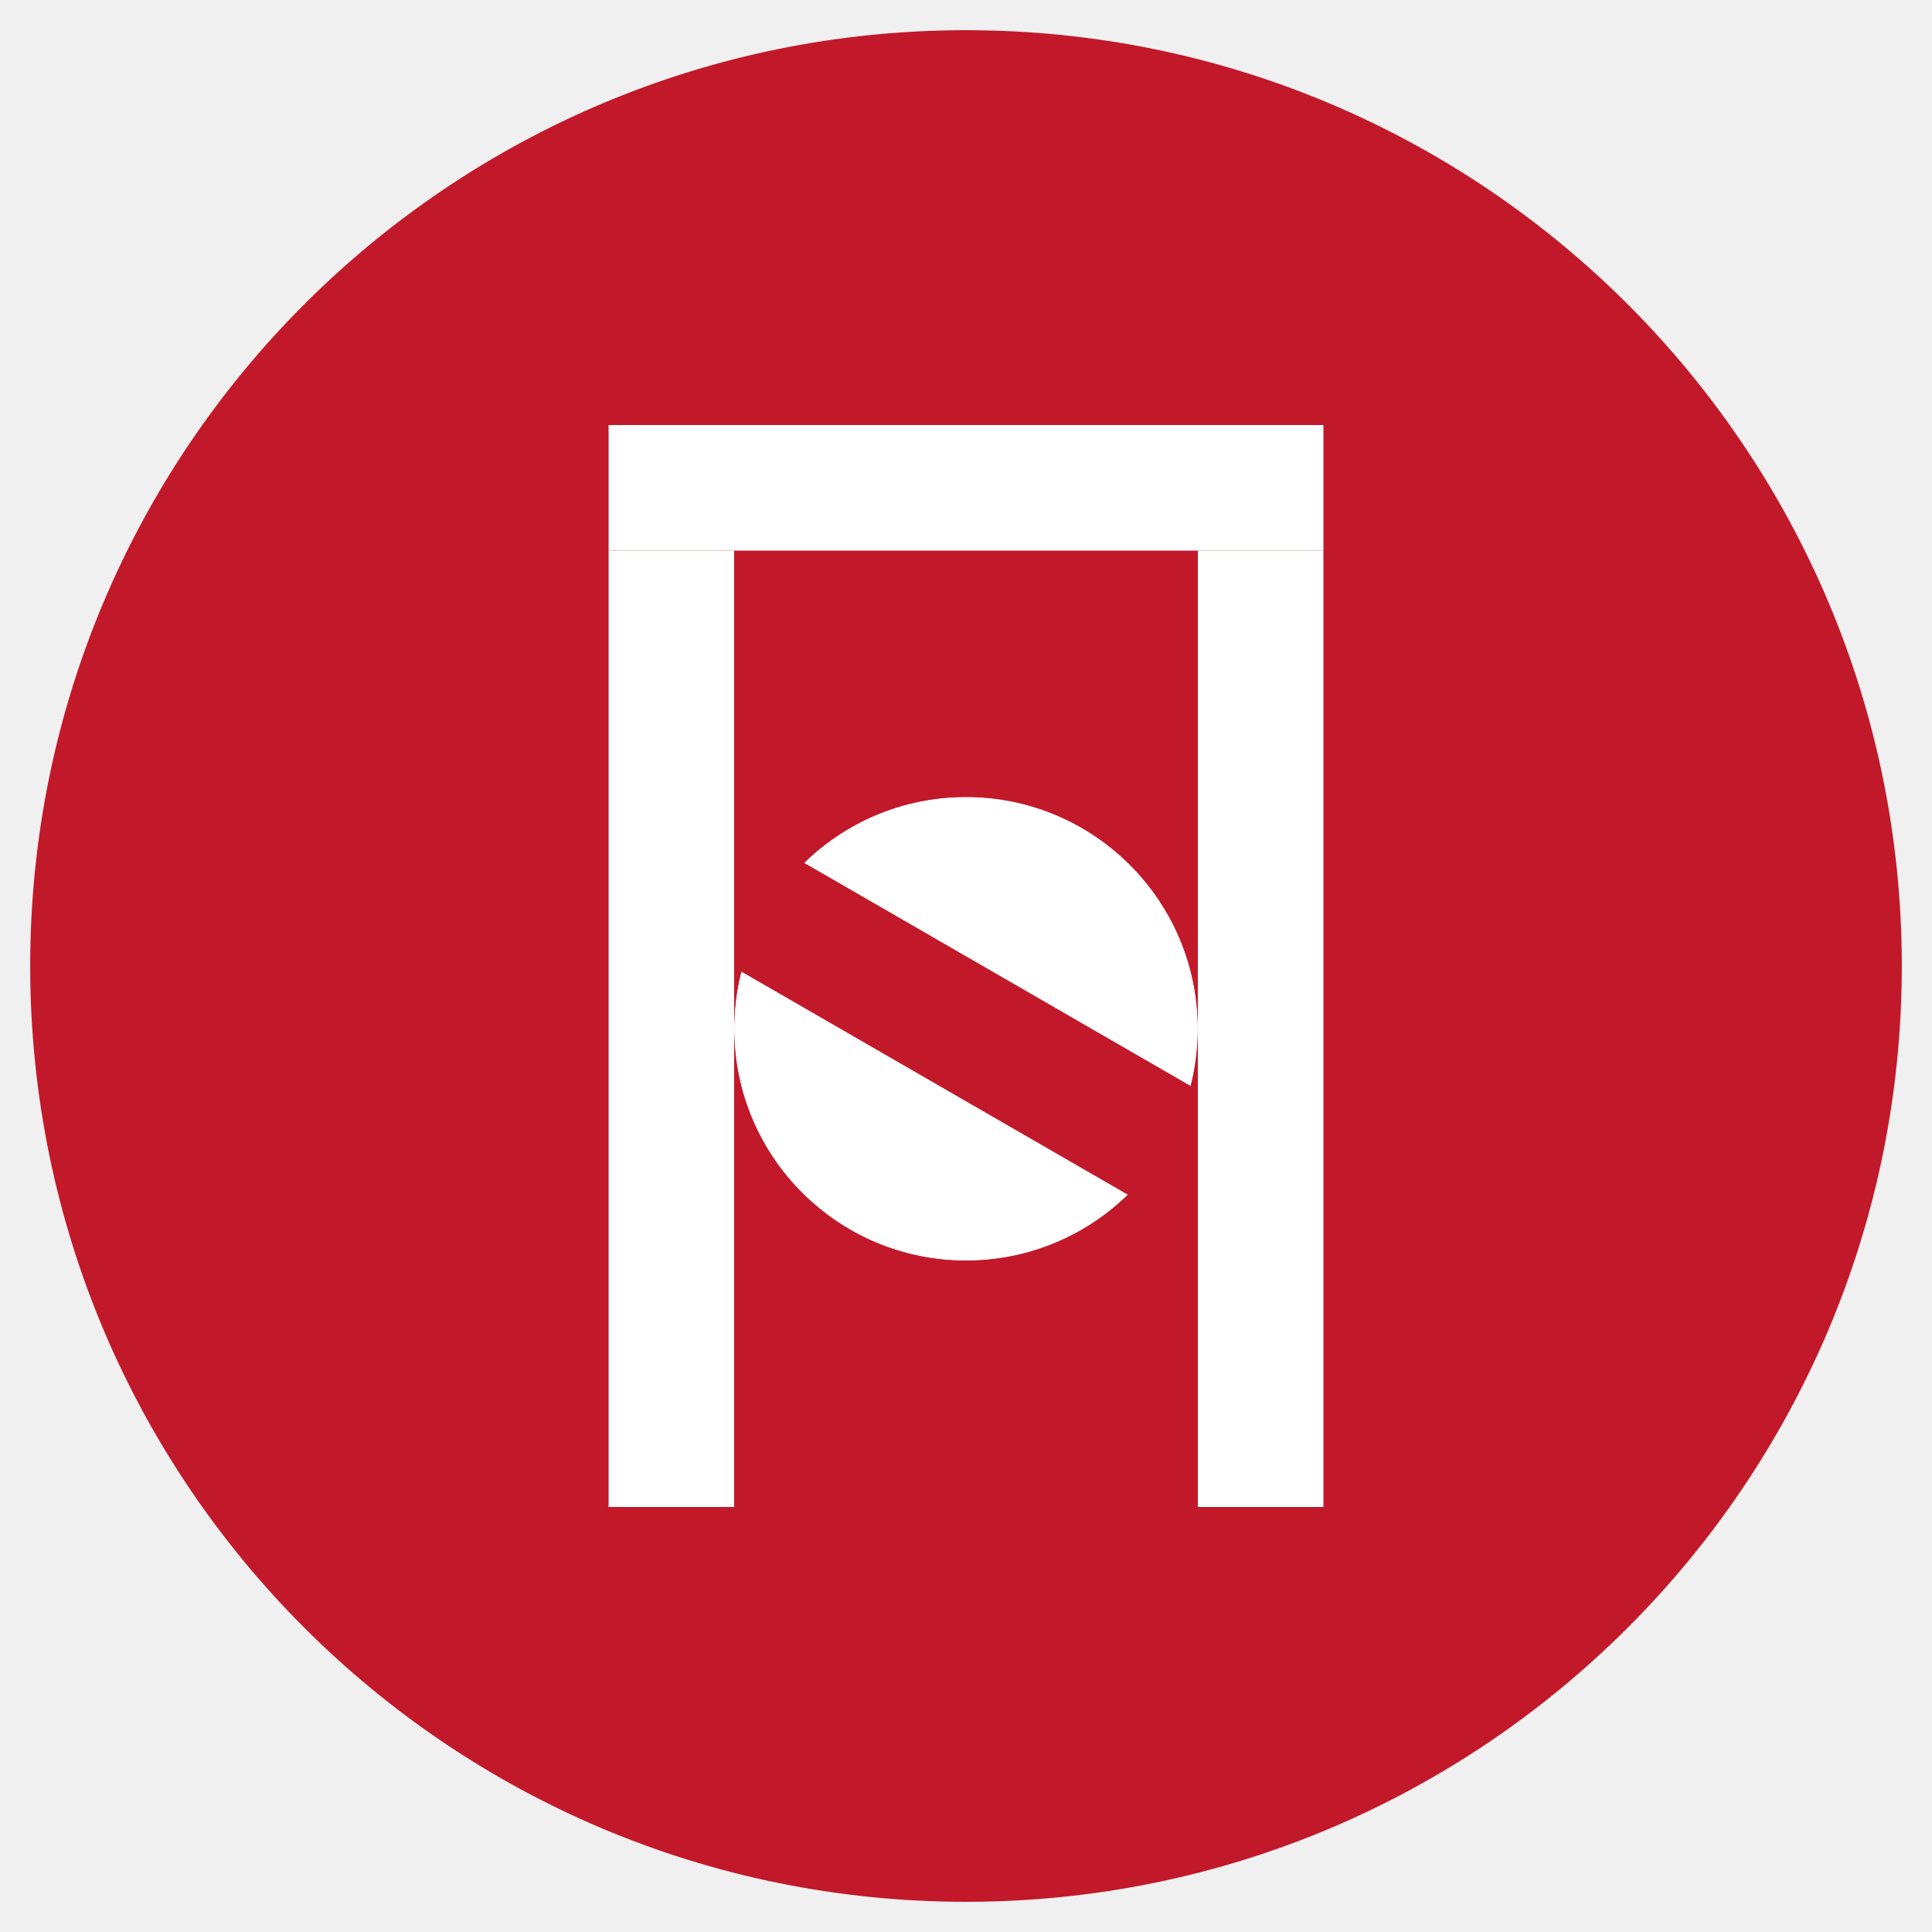
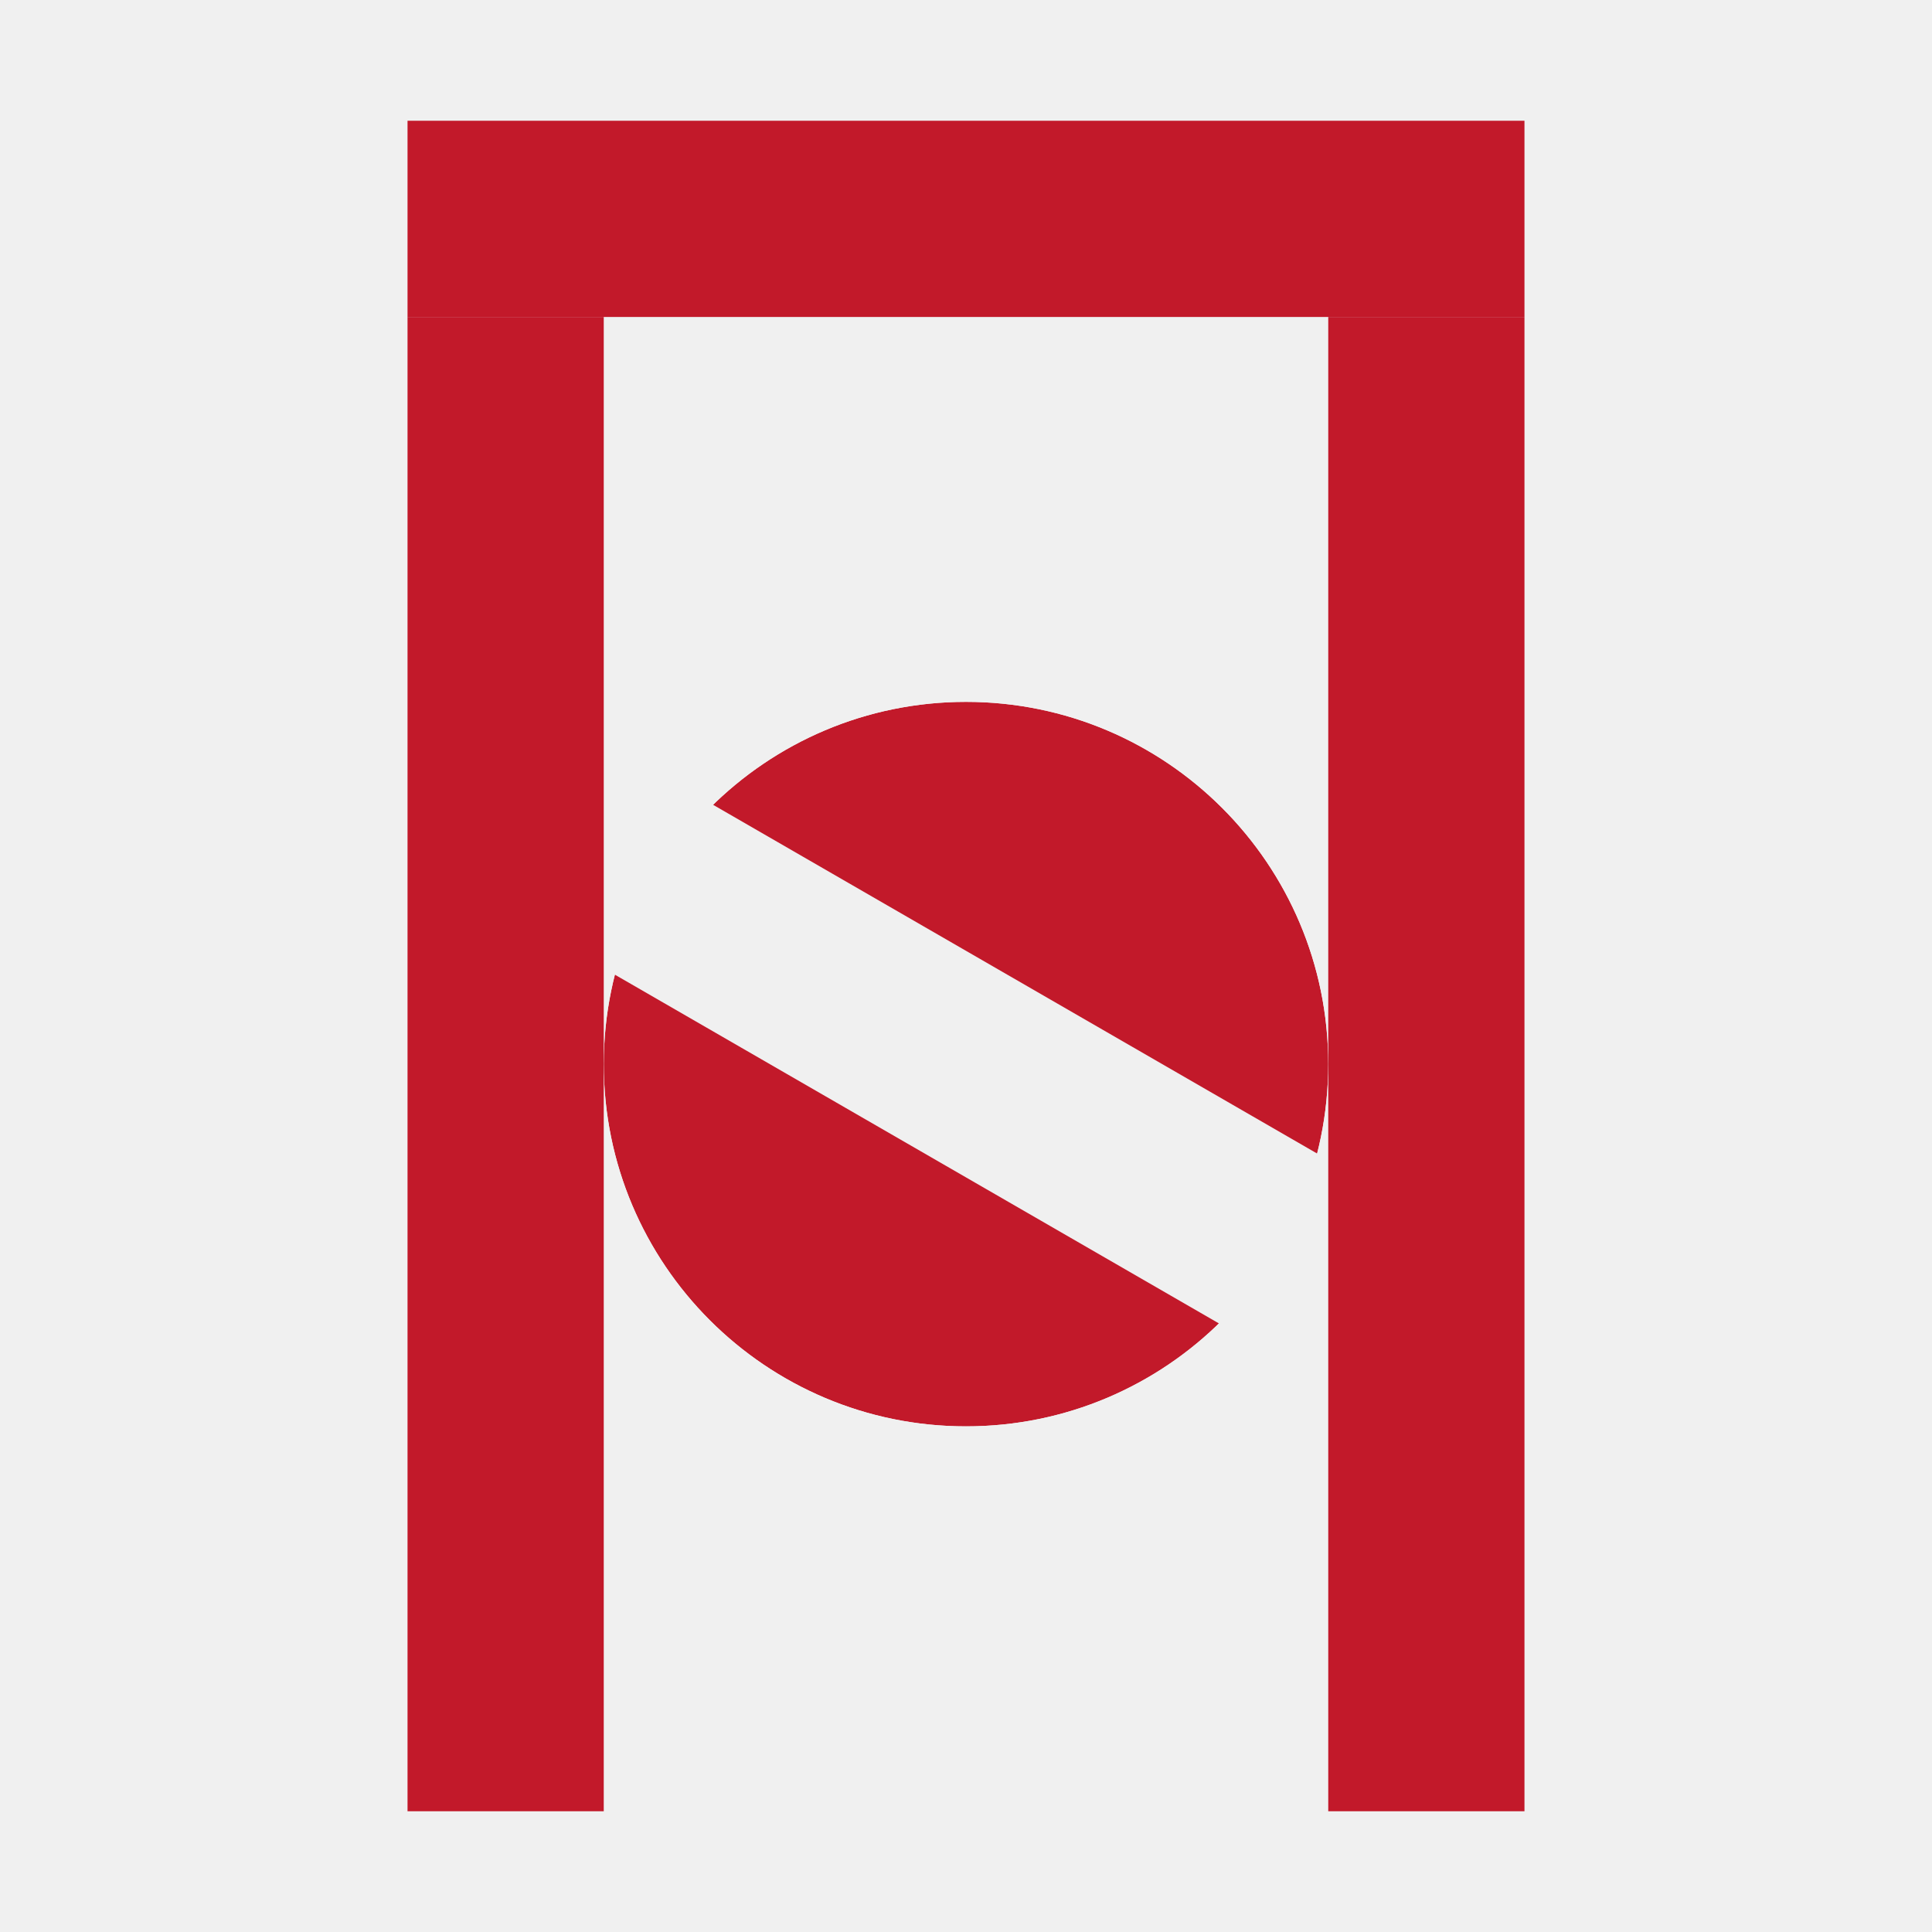
<svg xmlns="http://www.w3.org/2000/svg" width="128" height="128" viewBox="0 0 128 128" fill="none">
-   <circle cx="64" cy="64" r="62" fill="#C2192A" />
-   <g transform="translate(64, 64) scale(0.64) translate(-37, -56)">
+   <g transform="translate(27, 8)">
    <defs>
      <mask id="circle-cut-mask">
        <circle cx="37" cy="62.5" r="24" fill="white" />
        <rect x="-13" y="56" width="100" height="13" fill="black" transform="rotate(30 37 62.5)" />
      </mask>
    </defs>
-     <rect x="0" y="13" width="13" height="99" fill="#FFFFFF" />
-     <rect x="61" y="13" width="13" height="99" fill="#FFFFFF" />
-     <rect x="0" y="0" width="74" height="13" fill="#FFFFFF" />
-     <circle cx="37" cy="62.5" r="24" fill="#FFFFFF" mask="url(#circle-cut-mask)" />
+     <rect x="0" y="13" width="13" height="99" fill="#C2192A" />
+     <rect x="61" y="13" width="13" height="99" fill="#C2192A" />
+     <rect x="0" y="0" width="74" height="13" fill="#C2192A" />
+     <circle cx="37" cy="62.5" r="24" fill="#C2192A" mask="url(#circle-cut-mask)" />
  </g>
</svg>
